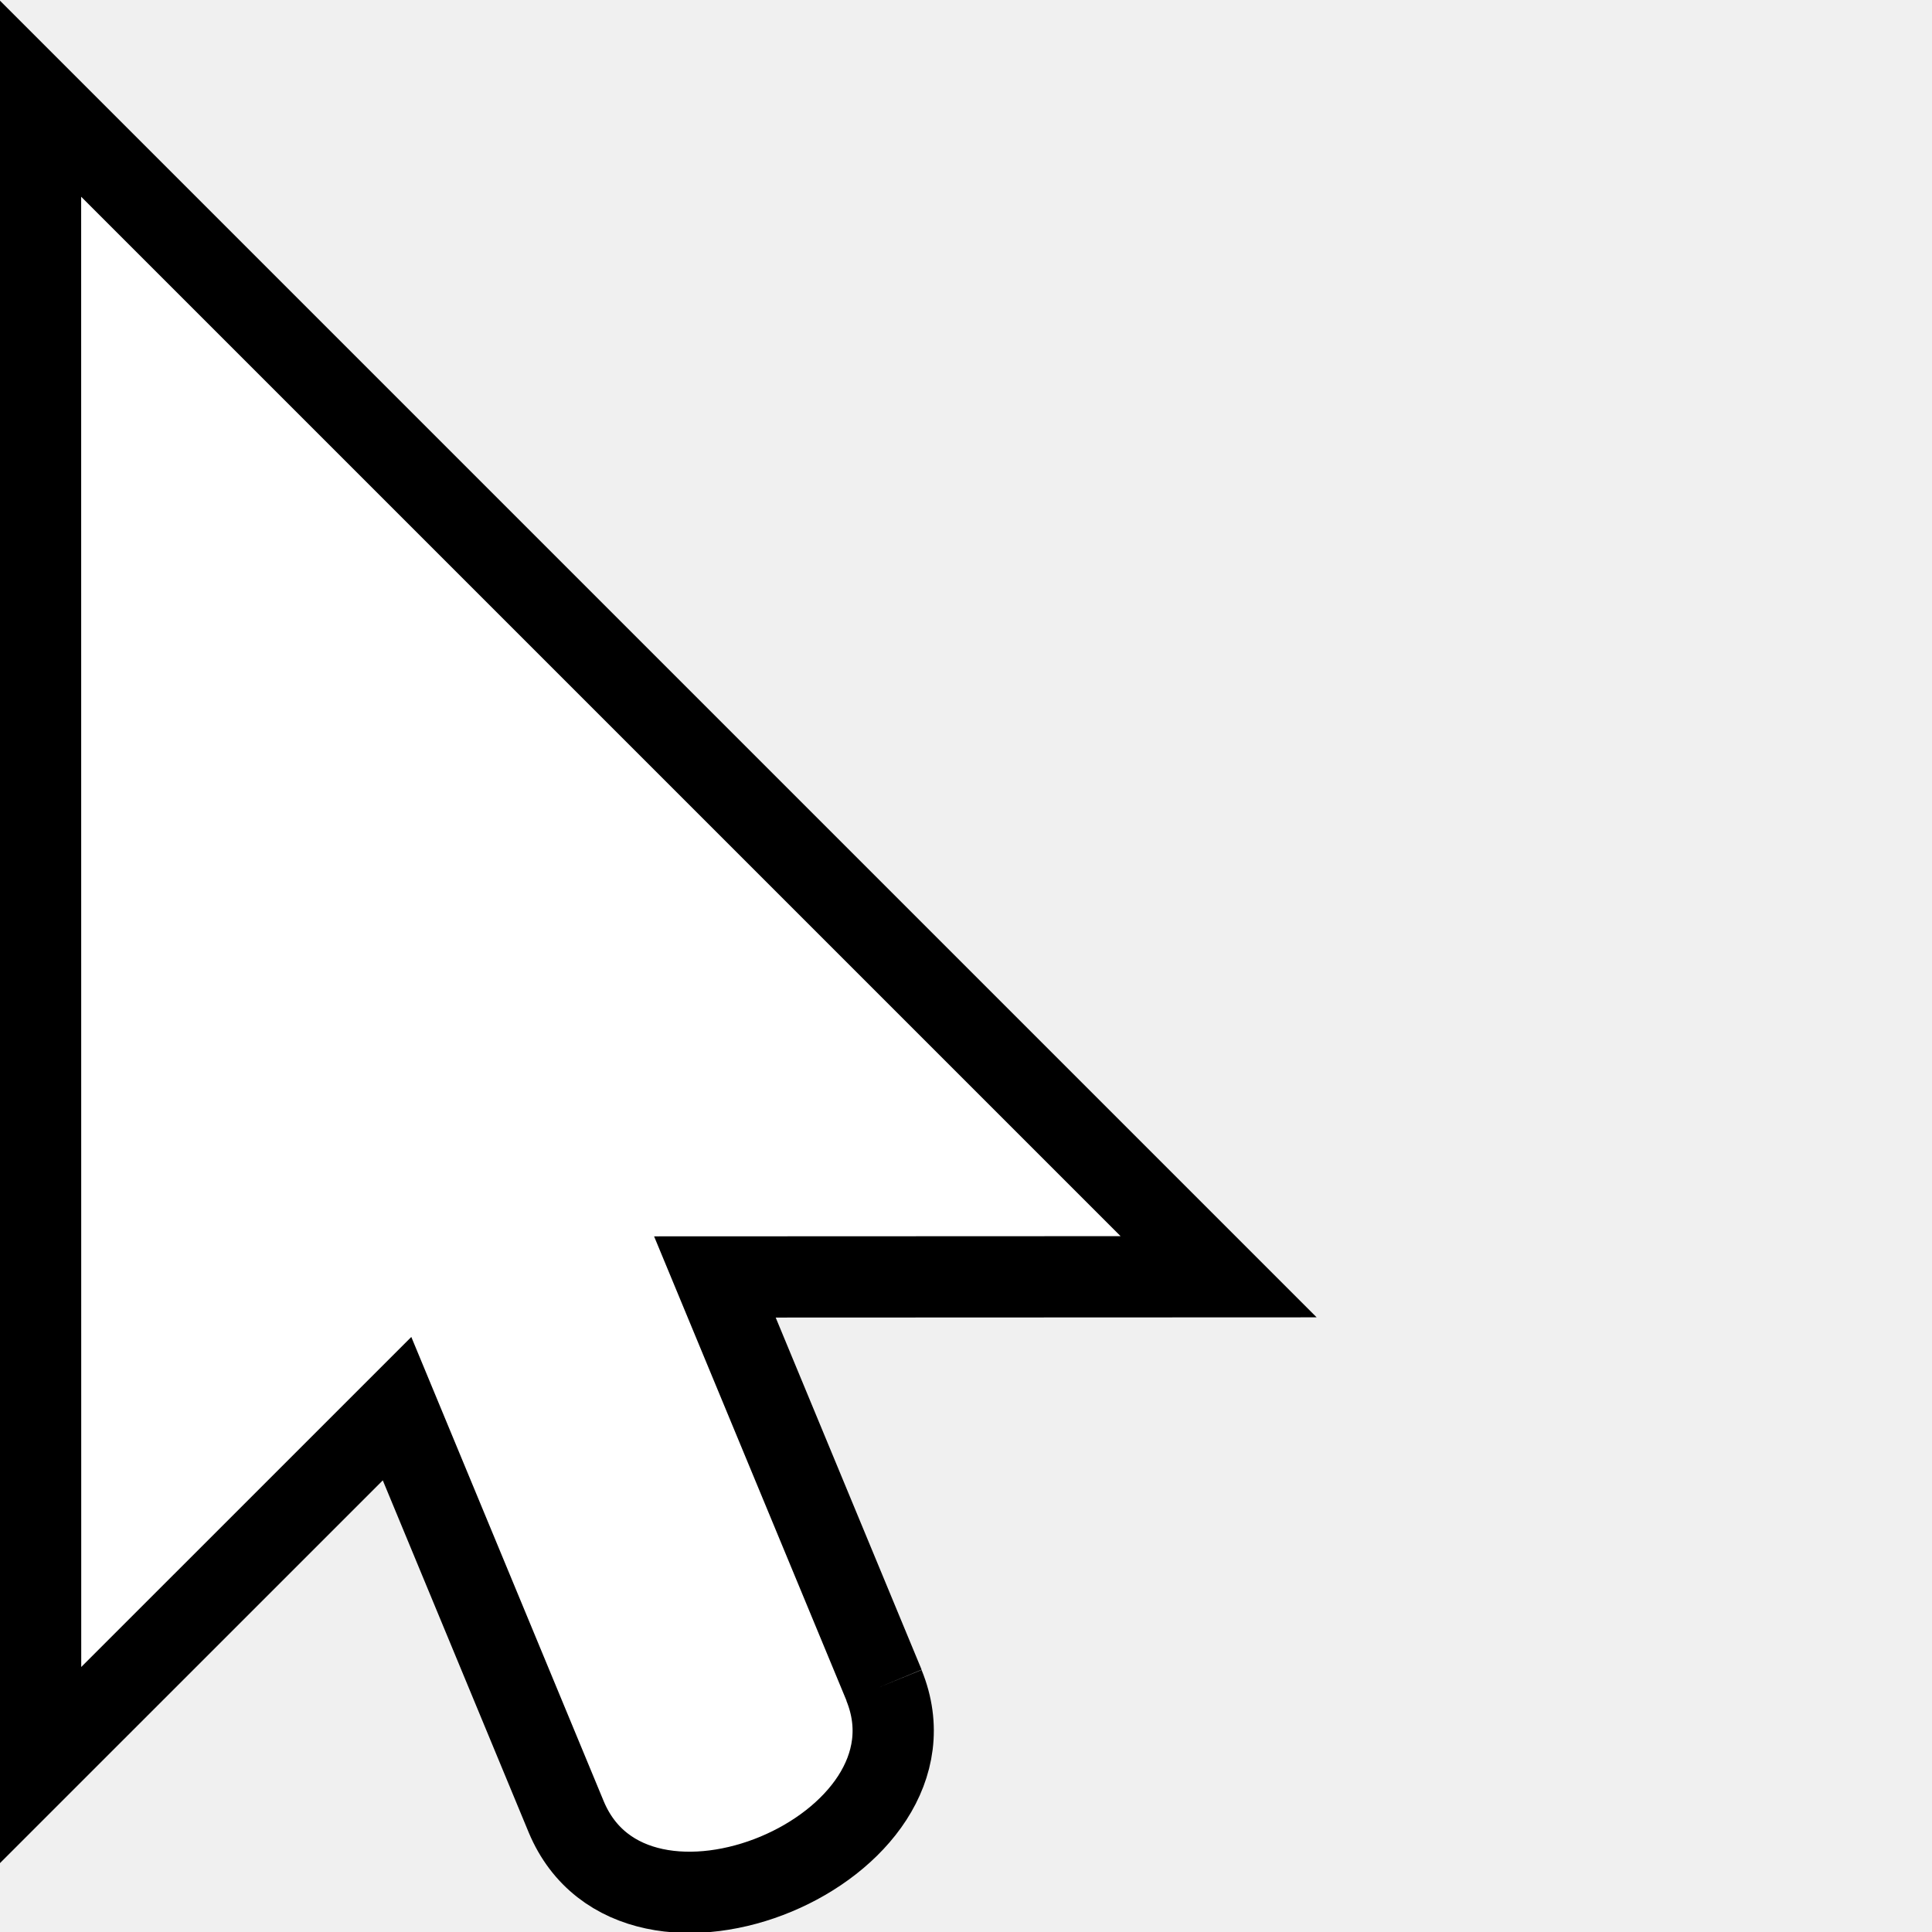
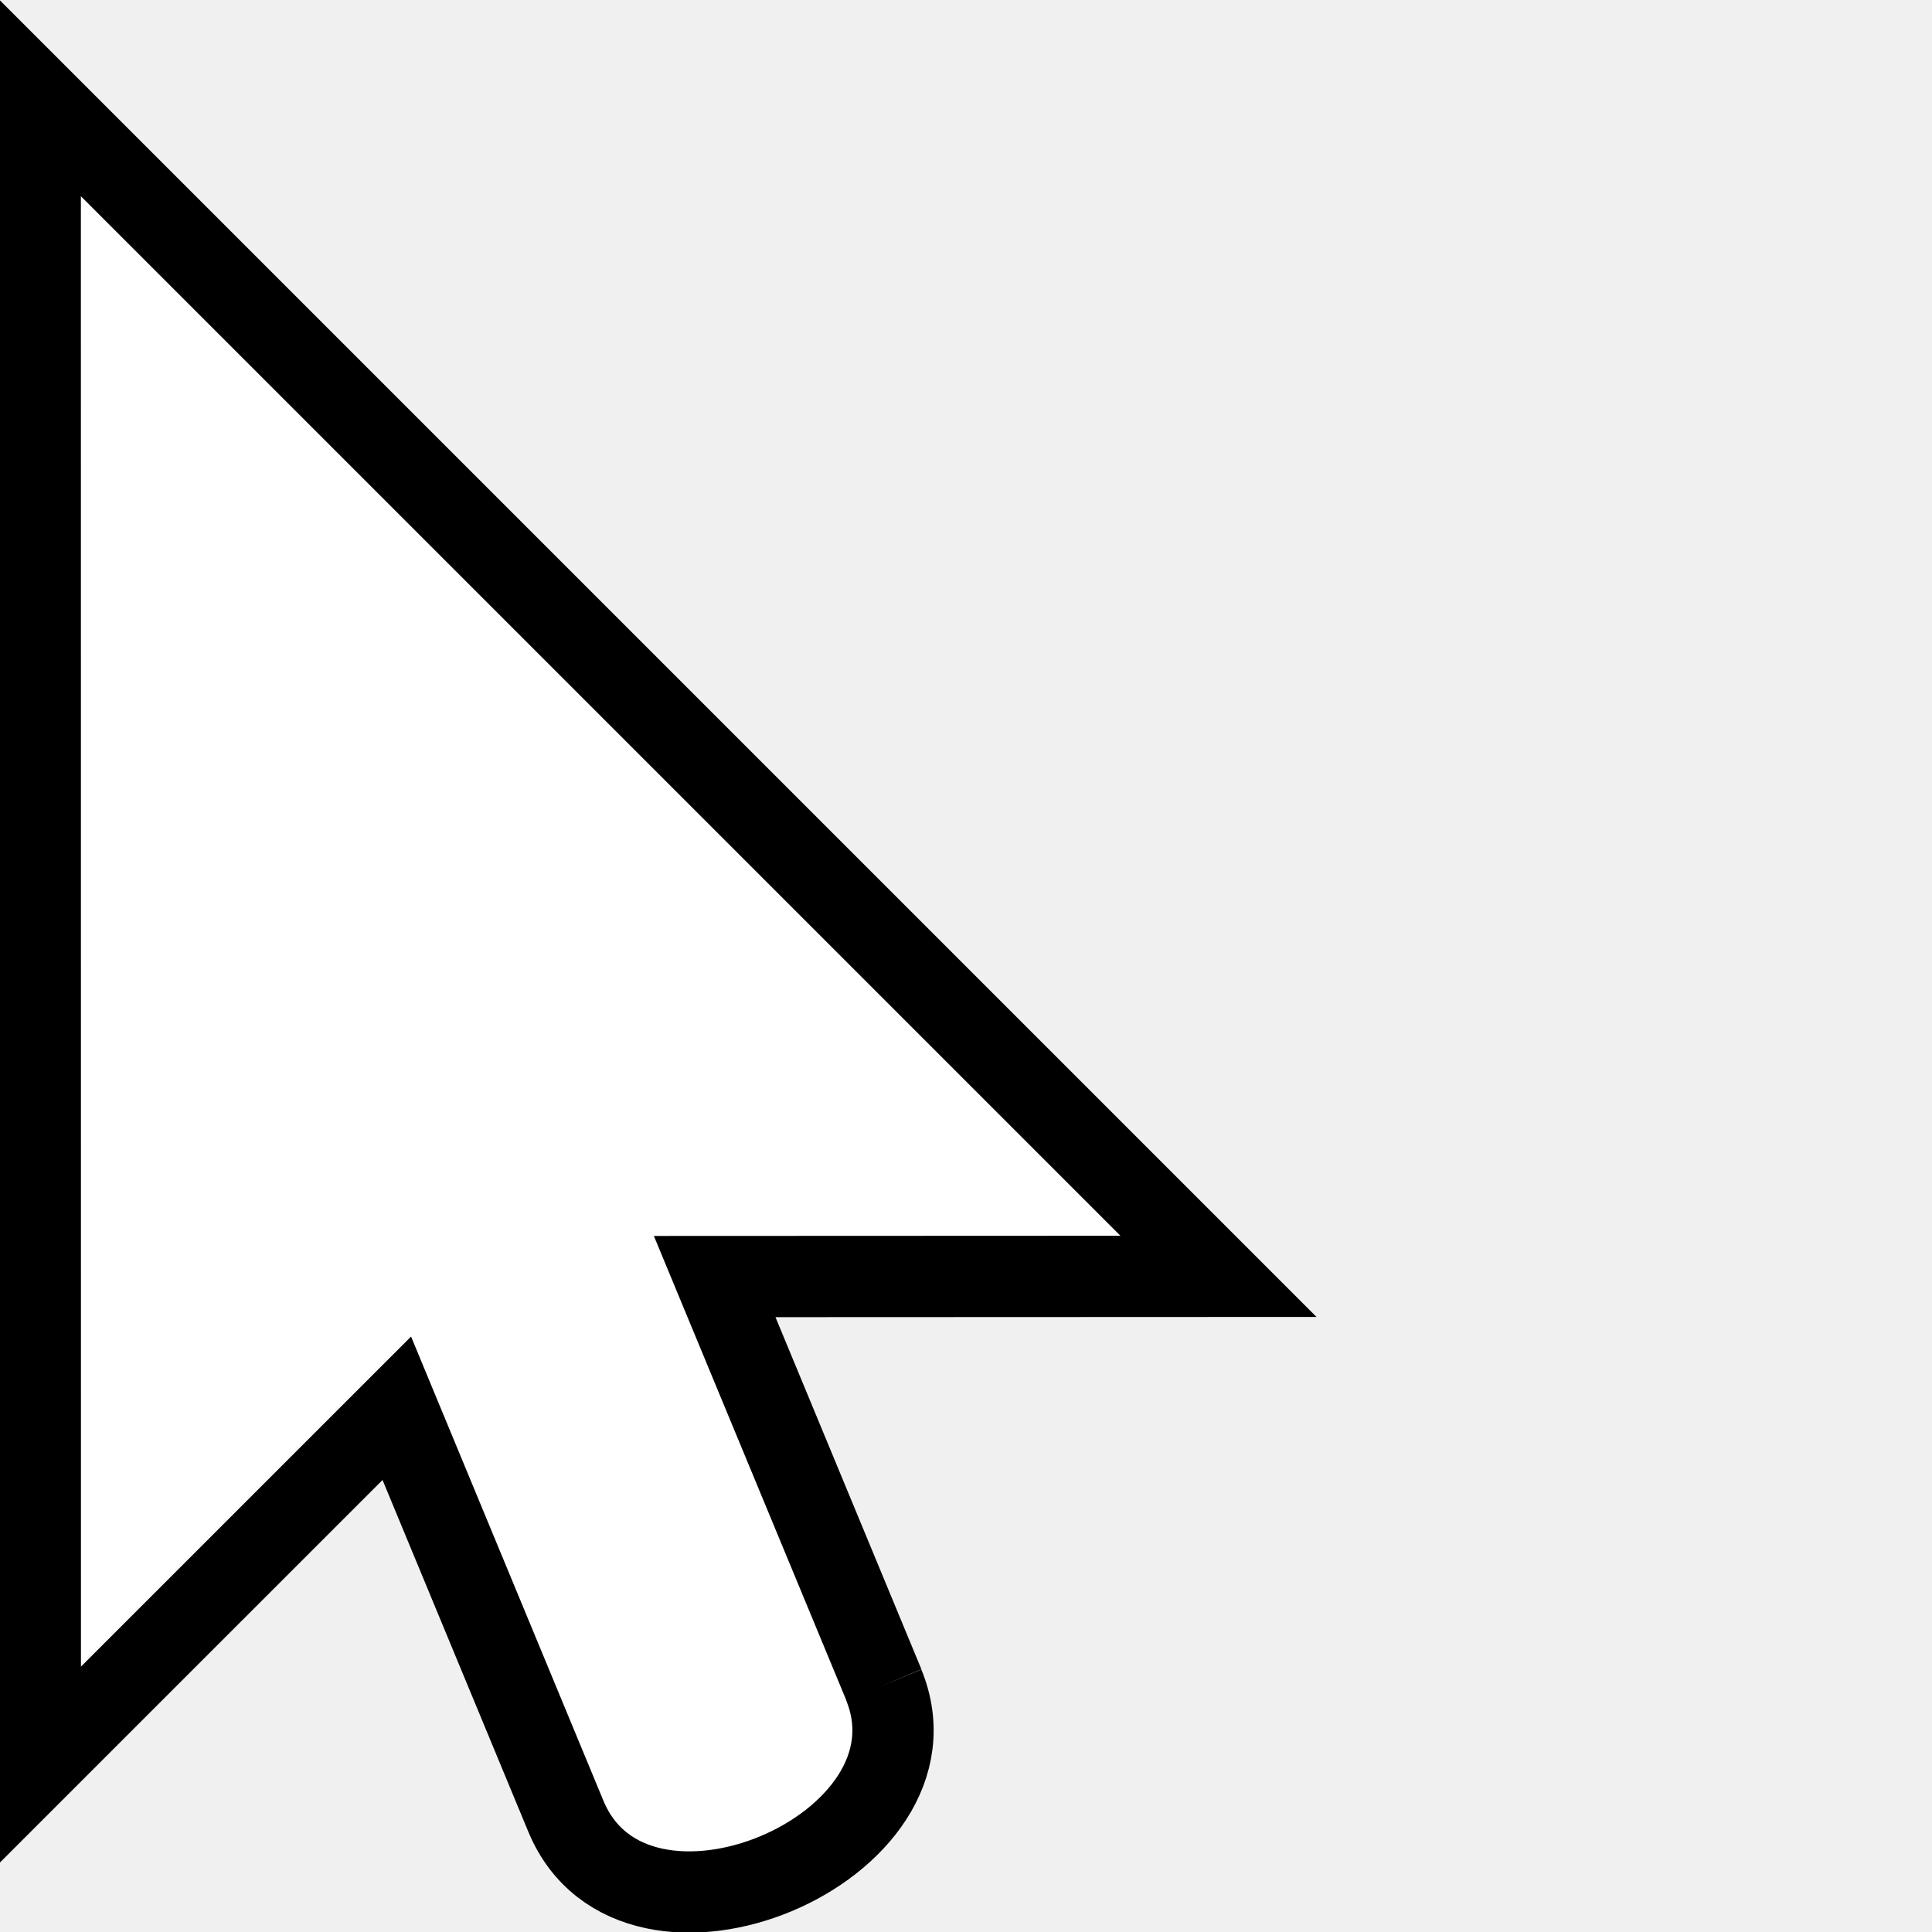
- <svg xmlns="http://www.w3.org/2000/svg" width="75" height="75" version="1.2" viewBox="0 0 75 75" baseProfile="tiny-ps">
+ <svg xmlns="http://www.w3.org/2000/svg" width="24" height="24" version="1.2" viewBox="0 0 24 24" baseProfile="tiny-ps">
  <defs />
  <g>
-     <path transform="matrix(1.577 0 0 -1.577 34.32 65.42)" d="m0 0c-2.63 6.346-4.165 10.05-4.165 10.05l12.4 5e-3 -29 29 2e-3 -41.02 8.774 8.773 4.165-10.05c1.696-4.052 9.468-0.783 7.821 3.24" fill="#fff" fill-rule="evenodd" stroke="#000" stroke-miterlimit="10" stroke-width="2" />
+     <path transform="matrix(.5047 0 0 -.5047 10.98 20.93)" d="m0 0c-2.63 6.346-4.165 10.05-4.165 10.05l12.4 5e-3 -29 29 2e-3 -41.02 8.774 8.773 4.165-10.05c1.696-4.052 9.468-0.783 7.821 3.24" fill="#fff" fill-rule="evenodd" stroke="#000" stroke-miterlimit="10" stroke-width="2" />
  </g>
</svg>
